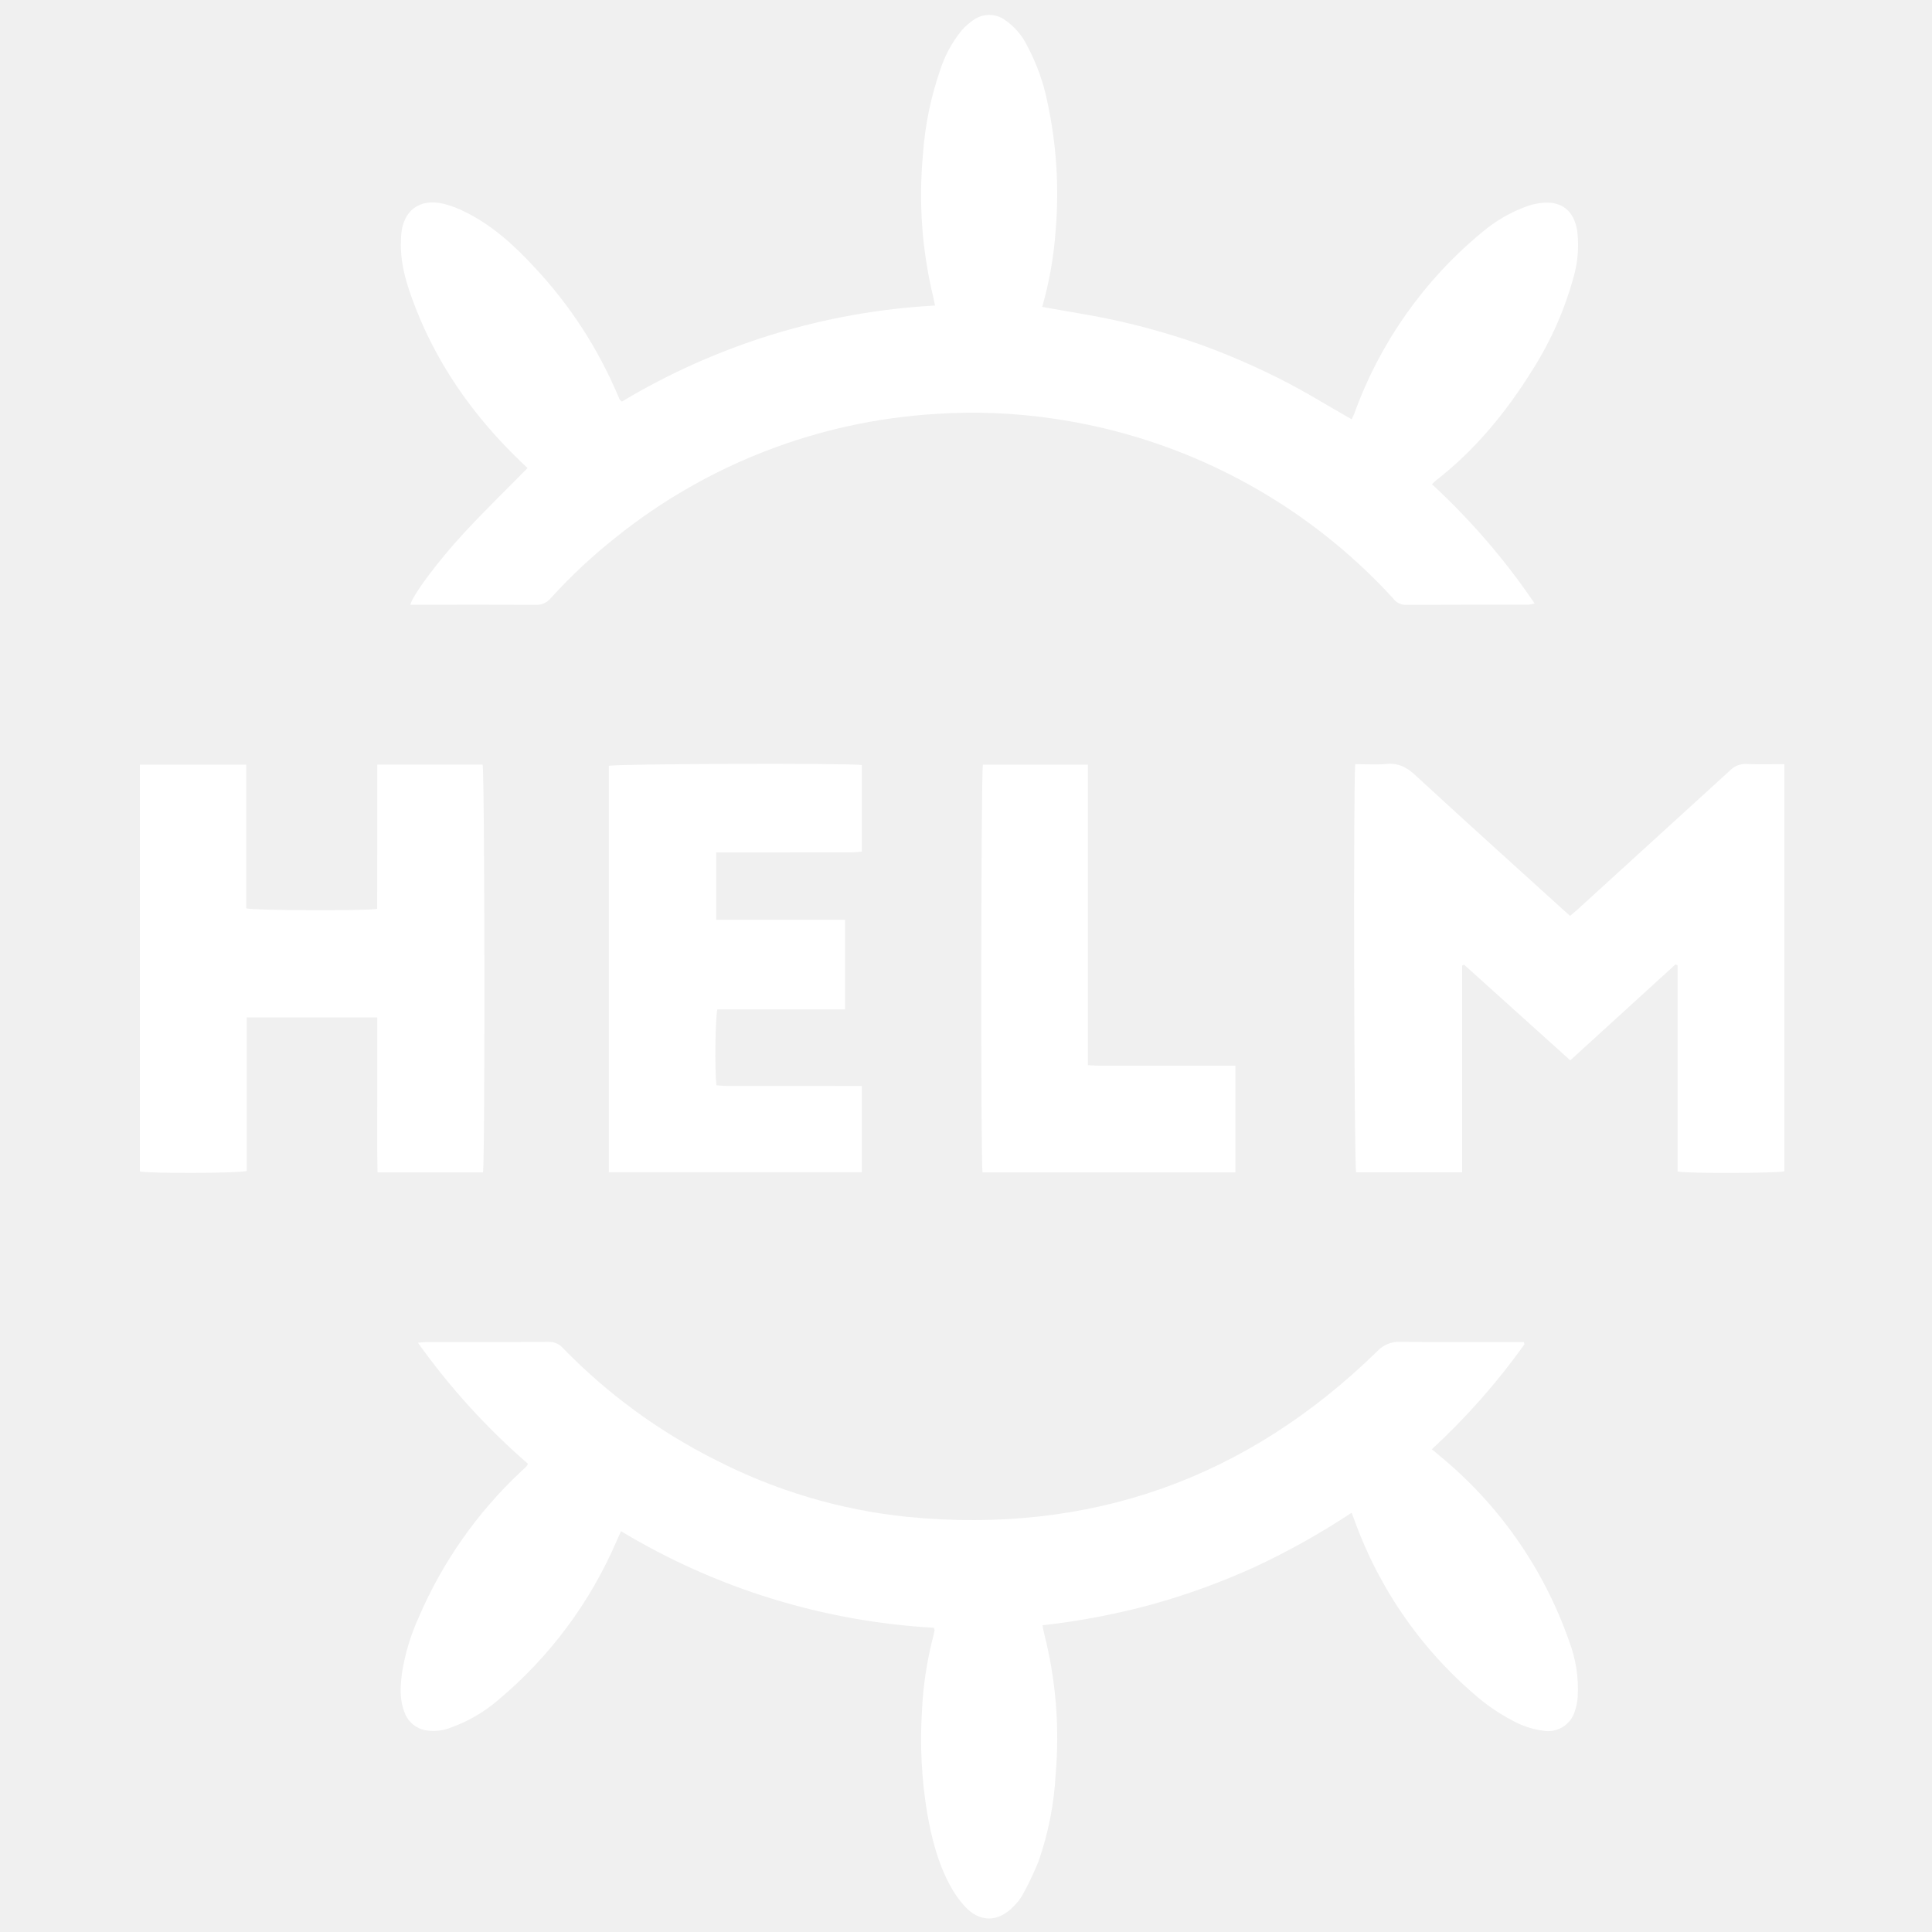
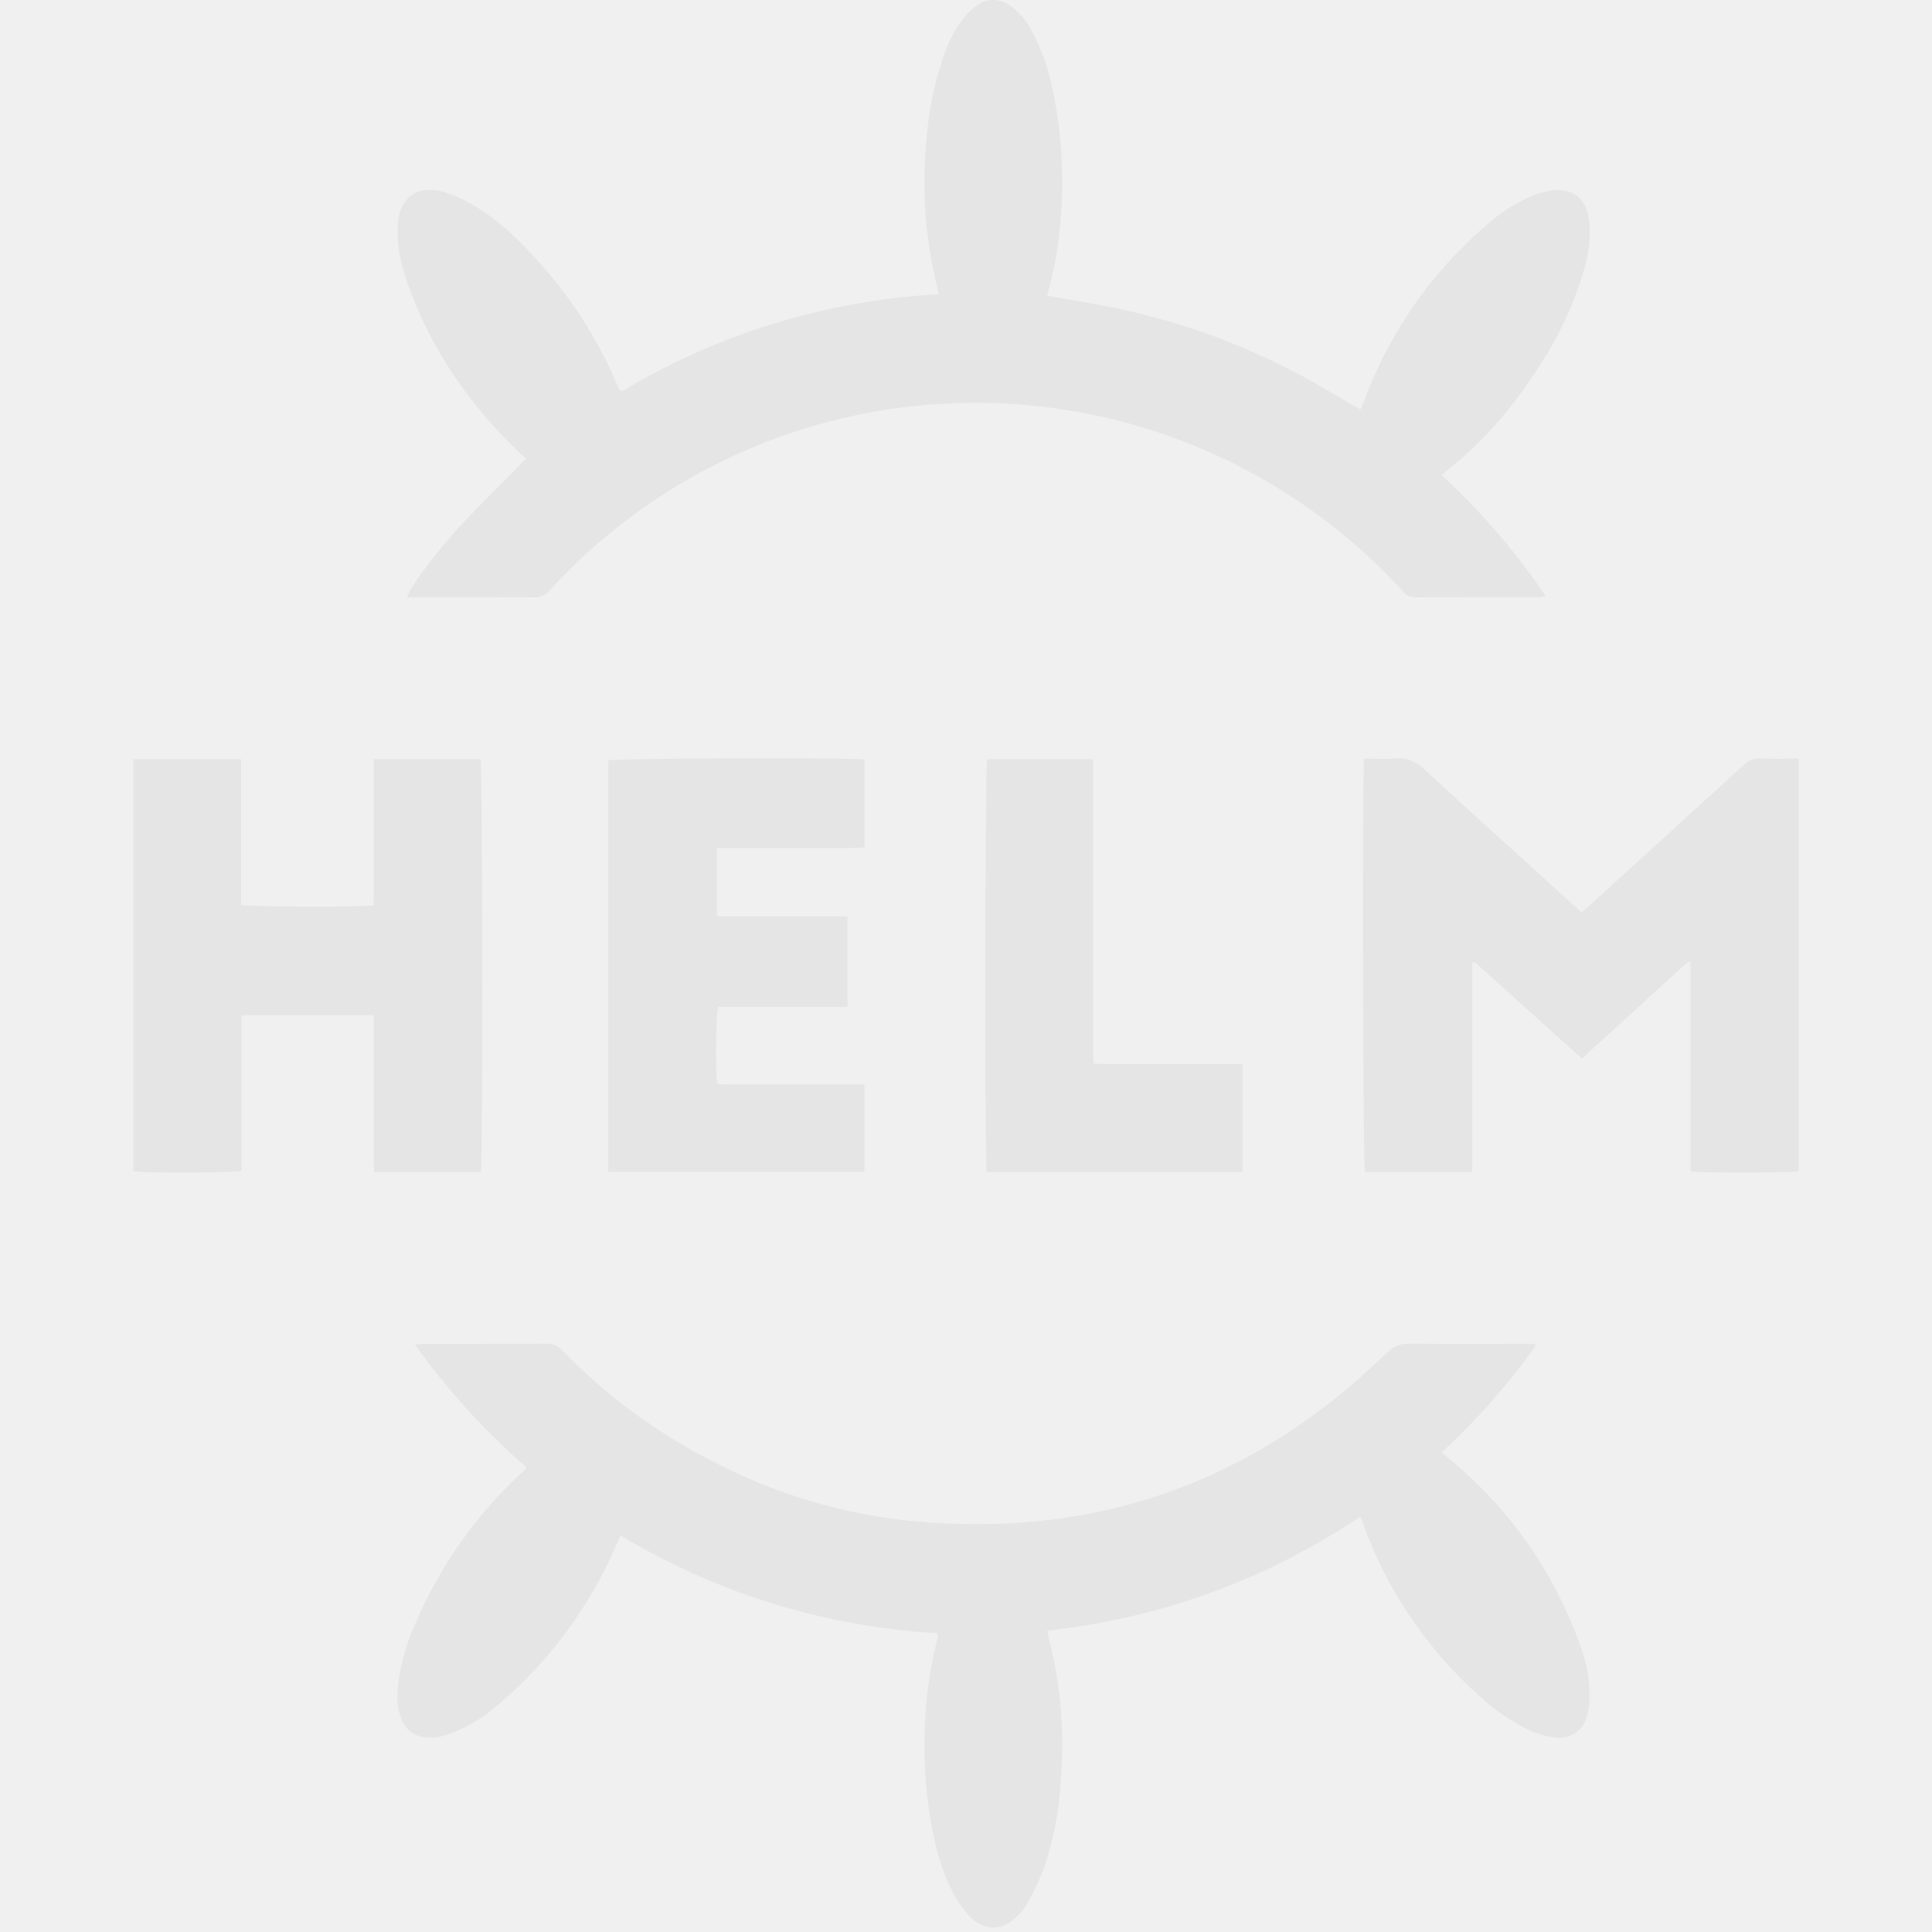
- <svg xmlns="http://www.w3.org/2000/svg" id="Layer_1" data-name="Layer 1" viewBox="0 0 500 500">
-   <defs>
-     <style>.cls-1{fill:#fff;}</style>
-   </defs>
-   <path class="cls-1" d="M136.529,121.135c-.572-.543-1.195-1.126-1.81-1.718-12.617-12.121-22.381-26.136-28.279-42.702-1.651-4.636-2.897-9.365-2.676-14.359.021-.474.02-.949.052-1.422.445-6.446,4.759-9.703,11.058-8.177a27.325,27.325,0,0,1,5.731,2.197c6.89,3.455,12.506,8.564,17.671,14.166a112.527,112.527,0,0,1,21.722,33.43,8.296,8.296,0,0,0,.389.861c.071.129.222.213.559.519A176.357,176.357,0,0,1,241.968,79.069c-.177-.876-.282-1.546-.448-2.2a112.494,112.494,0,0,1-2.653-36.956,84.075,84.075,0,0,1,4.444-21.764,31.326,31.326,0,0,1,5.477-10.171,15.687,15.687,0,0,1,3.163-2.821,7.026,7.026,0,0,1,8.033-.056,17.279,17.279,0,0,1,5.84,6.732A53.054,53.054,0,0,1,271.087,26.508a112.505,112.505,0,0,1,2.123,33.004,95.598,95.598,0,0,1-3.491,19.911c7.122,1.312,14.21,2.329,21.147,3.977a186.379,186.379,0,0,1,20.441,6.003A188.317,188.317,0,0,1,331.077,97.972c6.345,3.164,12.386,6.941,18.718,10.538.206-.433.504-.95.706-1.502A108.66,108.66,0,0,1,383.401,60.246a37.758,37.758,0,0,1,11.822-6.883,17.246,17.246,0,0,1,3.678-.845c6.264-.717,8.894,3.224,9.357,7.932a29.944,29.944,0,0,1-.774,10.355A87.906,87.906,0,0,1,396.754,95.492c-6.79,10.972-14.85,20.855-25.093,28.83-.302.235-.568.518-1.08.99a177.78,177.78,0,0,1,26.593,30.882,10.962,10.962,0,0,1-1.689.298c-10.595.015-21.191-.018-31.786.046a4.004,4.004,0,0,1-3.172-1.69,147.875,147.875,0,0,0-88.178-46.548,143.359,143.359,0,0,0-30.28-1.169,146.407,146.407,0,0,0-82.537,31.811,140.067,140.067,0,0,0-16.976,15.842,4.728,4.728,0,0,1-3.863,1.757c-10.121-.07-20.242-.035-30.363-.035h-2.152c.618-2.408,6.84-10.938,13.884-18.553C125.313,132.274,130.878,126.884,136.529,121.135Z" />
-   <path class="cls-1" d="M394.529,347.912a176.639,176.639,0,0,1-23.973,27.163c.709.591,1.286,1.07,1.862,1.551A108.315,108.315,0,0,1,406.101,424.772a34.618,34.618,0,0,1,2.202,14.42,14.885,14.885,0,0,1-.748,3.692,7.208,7.208,0,0,1-8.158,5.023,22.233,22.233,0,0,1-6.763-2.006,51.232,51.232,0,0,1-9.182-5.815,107.592,107.592,0,0,1-32.936-46.707c-.187-.513-.392-1.02-.722-1.877a194.65,194.65,0,0,1-25.012,14.008,181.669,181.669,0,0,1-26.687,9.724,187.556,187.556,0,0,1-28.305,5.388c.168.84.264,1.51.437,2.159a109.172,109.172,0,0,1,2.971,36.443,80.804,80.804,0,0,1-4.423,22.477,78.25,78.25,0,0,1-4.165,8.745,13.39,13.39,0,0,1-2.339,2.971c-3.98,4.109-8.732,4.144-12.612-.074a27.28,27.28,0,0,1-3.907-5.618c-3.077-5.776-4.66-12.056-5.791-18.46a116.863,116.863,0,0,1-1.359-26.465,94.48,94.48,0,0,1,2.885-19.185c.14-.533.268-1.07.371-1.61.026-.138-.063-.297-.171-.738a176.121,176.121,0,0,1-80.969-24.994c-.41.909-.762,1.675-1.102,2.446a110.477,110.477,0,0,1-30.901,41.42,38.161,38.161,0,0,1-12.047,6.959,12.09,12.09,0,0,1-6.515.7,7.119,7.119,0,0,1-5.403-4.489c-1.416-3.424-1.165-6.985-.684-10.517a55.453,55.453,0,0,1,4.308-14.25A112.5,112.5,0,0,1,134.888,380.779c.459-.435.93-.857,1.381-1.3a3.76,3.76,0,0,0,.365-.655,178.905,178.905,0,0,1-28.469-31.317c.985-.08,1.643-.18,2.302-.181,10.514-.01,21.029.027,31.543-.044a4.706,4.706,0,0,1,3.703,1.626,146.946,146.946,0,0,0,39.403,28.885,139.947,139.947,0,0,0,49.704,14.774q70.68,6.871,121.6-42.855a7.646,7.646,0,0,1,5.993-2.443c9.801.121,19.605.05,29.408.05h2.534Z" />
-   <path class="cls-1" d="M350.736,197.762c2.787,0,5.47.189,8.115-.05,2.995-.271,5.139.8,7.324,2.813,12.613,11.622,25.357,23.101,38.059,34.627.639.579,1.29,1.144,2.11,1.87.764-.657,1.481-1.243,2.165-1.865Q428.146,217.279,447.756,199.37a5.448,5.448,0,0,1,4.204-1.646c3.219.13,6.447.037,9.841.037V303.13c-1.723.504-24.876.604-27.639.061v-53.362l-.537-.254c-9.011,8.218-18.022,16.436-27.238,24.841-9.226-8.311-18.342-16.523-27.458-24.736l-.524.192c-.023,4.454-.008,8.908-.01,13.362q-.004,6.639-.001,13.279v26.872h-27.428C350.452,301.612,350.213,203.723,350.736,197.762Z" />
-   <path class="cls-1" d="M97.634,197.882h27.263c.551,1.753.658,102.971.095,105.525H97.705c-.15-6.703-.047-13.384-.066-20.061-.019-6.623-.004-13.245-.004-20.04H63.847V303.047c-2.059.615-25.334.674-27.648.123V197.894H63.737v37.189c1.968.568,30.923.673,33.872.129.008-2.977.02-6.026.024-9.076q.006-4.743.001-9.487,0-4.625,0-9.25C97.634,204.322,97.634,201.243,97.634,197.882Z" />
-   <path class="cls-1" d="M157.576,303.368V198.195c1.617-.529,61.545-.736,65.462-.205v22.414c-.879.063-1.786.183-2.693.185q-16.009.02-32.017.009l-2.968,0v17.434H218.707V261.223H185.658c-.553,1.985-.705,15.817-.256,19.646.845.057,1.75.17,2.655.171q16.009.019,32.017.008h2.969V303.368Z" />
-   <path class="cls-1" d="M254.283,303.409c-.501-2.822-.399-103.602.097-105.517h27.162v77.765c1.172.061,2.091.149,3.011.15q16.128.015,32.256.007c.926,0,1.851,0,2.907,0v27.596Z" />
+ <svg xmlns="http://www.w3.org/2000/svg" width="48" height="48" viewBox="0 0 256 297">
+   <path fill="#e5e5e5" d="m60.349 70.537l-.811-.767a77.726 77.726 0 0 1-.278-.266c-7.589-7.29-13.462-15.721-17.01-25.685c-.951-2.673-1.68-5.397-1.621-8.262l.012-.375c.012-.285.011-.571.031-.856c.268-3.877 2.863-5.836 6.652-4.918c1.195.31 2.351.753 3.447 1.321c4.007 2.01 7.297 4.948 10.317 8.185l.312.336a67.685 67.685 0 0 1 13.066 20.108c.068.177.146.35.234.518a.308.308 0 0 0 .061.074l.212.181l.064.057a106.079 106.079 0 0 1 48.733-14.954l-.043-.218l-.112-.585a11.87 11.87 0 0 0-.073-.35l-.041-.17a67.666 67.666 0 0 1-1.596-22.23a50.571 50.571 0 0 1 2.674-13.09a18.838 18.838 0 0 1 3.294-6.118a9.436 9.436 0 0 1 1.902-1.697a4.226 4.226 0 0 1 4.832-.034a10.393 10.393 0 0 1 3.513 4.049a31.912 31.912 0 0 1 3.165 8.828a67.672 67.672 0 0 1 1.277 19.852a57.502 57.502 0 0 1-2.1 11.976c.714.132 1.428.258 2.14.382l3.2.552c2.481.43 4.946.88 7.38 1.458a112.29 112.29 0 0 1 12.296 3.611c4.059 1.49 8.03 3.211 11.891 5.155c2.227 1.11 4.39 2.346 6.564 3.612l1.866 1.09c.936.548 1.877 1.096 2.829 1.637l.08-.163l.178-.354c.06-.125.118-.254.167-.387a65.359 65.359 0 0 1 19.79-28.128a22.711 22.711 0 0 1 7.11-4.14c.717-.25 1.46-.42 2.213-.508c3.768-.431 5.35 1.94 5.628 4.771a18.011 18.011 0 0 1-.465 6.228a52.875 52.875 0 0 1-6.147 14.357l-.308.493c-3.982 6.435-8.69 12.247-14.633 16.98l-.46.362a2.62 2.62 0 0 0-.12.1l-.192.177l-.24.228l-.098.09a106.935 106.935 0 0 1 15.996 18.576a6.594 6.594 0 0 1-1.016.179c-6.373.01-12.746-.011-19.12.028a2.408 2.408 0 0 1-1.908-1.017a88.947 88.947 0 0 0-53.039-27.999a86.23 86.23 0 0 0-17.453-.75l-.76.047a88.064 88.064 0 0 0-49.207 18.785l-.44.349a84.25 84.25 0 0 0-10.21 9.529a2.844 2.844 0 0 1-2.324 1.057a1482.46 1482.46 0 0 0-10.958-.026l-8.6.005c.029-.111.077-.245.144-.398l.09-.193a7.07 7.07 0 0 1 .107-.211l.123-.23l.14-.245l.157-.262l.171-.277l.186-.292l.306-.464l.337-.493l.241-.343l.384-.535l.134-.183l.419-.564l.292-.386l.302-.394l.472-.604l.491-.616l.338-.418l.346-.42l.352-.425l.36-.426l.365-.428l.558-.644l.378-.43l.382-.428l.386-.426l.39-.425c1.896-2.049 3.859-4.036 5.86-6.045l2.013-2.019c.675-.677 1.353-1.36 2.033-2.052Zm155.187 136.407a106.248 106.248 0 0 1-14.42 16.339l1.12.933a65.151 65.151 0 0 1 20.26 28.96a20.823 20.823 0 0 1 1.325 8.673a8.954 8.954 0 0 1-.363 1.95l-.087.271a4.335 4.335 0 0 1-4.907 3.021a13.373 13.373 0 0 1-4.067-1.206a30.816 30.816 0 0 1-5.523-3.498a64.717 64.717 0 0 1-19.627-27.589l-.262-.713l-.357-.922a117.082 117.082 0 0 1-15.045 8.426a109.274 109.274 0 0 1-16.052 5.85a112.816 112.816 0 0 1-17.025 3.24l.078.41l.07.373c.023.12.047.234.073.348l.042.168a65.667 65.667 0 0 1 1.787 21.92a48.604 48.604 0 0 1-2.66 13.52a47.067 47.067 0 0 1-2.505 5.26a8.054 8.054 0 0 1-1.407 1.788c-2.394 2.471-5.253 2.492-7.586-.045a16.409 16.409 0 0 1-2.35-3.379c-1.85-3.474-2.803-7.252-3.483-11.104a70.293 70.293 0 0 1-.818-15.918a56.83 56.83 0 0 1 1.568-10.873l.167-.667c.085-.32.162-.644.224-.969a.292.292 0 0 0-.015-.132l-.067-.23a3.701 3.701 0 0 1-.021-.082A105.937 105.937 0 0 1 74.9 236.033l-.56 1.24l-.102.231a66.452 66.452 0 0 1-18.164 24.56l-.423.355a22.954 22.954 0 0 1-7.247 4.186a7.272 7.272 0 0 1-3.919.42a4.282 4.282 0 0 1-3.19-2.55l-.06-.15c-.783-1.894-.718-3.859-.478-5.815l.067-.51a33.355 33.355 0 0 1 2.59-8.572a67.669 67.669 0 0 1 15.947-22.714l.556-.52c.093-.086.184-.173.275-.262c.086-.124.16-.256.22-.394A107.611 107.611 0 0 1 43.287 206.7l.19-.017l.65-.062c.193-.018.369-.03.545-.03c5.06-.005 10.12.009 15.179-.008l3.794-.018a2.83 2.83 0 0 1 2.228.978a88.388 88.388 0 0 0 23.1 17.07l.6.304a84.178 84.178 0 0 0 29.898 8.887c28.343 2.755 52.723-5.838 73.142-25.777a4.599 4.599 0 0 1 3.605-1.47c2.947.036 5.896.044 8.844.042l5.896-.01l2.949-.002h1.523l.106.356Zm-26.342-90.316c.373 0 .742.006 1.109.013l1.093.022c.724.013 1.439.015 2.148-.026l.531-.039c1.802-.163 3.091.481 4.405 1.692c6.323 5.826 12.7 11.592 19.071 17.364l3.966 3.595l.45.4l.675.595l.799-.68c.171-.147.339-.293.503-.443a19230.8 19230.8 0 0 0 23.608-21.525a3.277 3.277 0 0 1 2.362-.995l.167.005c1.21.049 2.422.045 3.66.036l1.498-.011c.252-.002.506-.003.761-.003v63.38a.948.948 0 0 1-.097.021l-.14.02l-.18.02l-.22.02l-.255.017l-.447.026l-.897.037l-1.06.032l-1.188.025l-1.817.025l-1.639.01l-1.653.002l-1.082-.005l-1.3-.013l-.978-.015l-.686-.015l-.637-.017l-.762-.028l-.496-.024l-.424-.027l-.239-.02l-.2-.02a4.685 4.685 0 0 1-.087-.012l-.141-.022v-32.098l-.323-.153l-16.383 14.942l-16.516-14.879l-.316.116l-.007 2.679v29.509h-16.497c-.016-.053-.031-.251-.046-.58l-.017-.455l-.017-.575l-.024-1.076l-.023-1.314l-.03-2.093l-.033-3.101l-.047-5.884l-.032-5.84l-.027-7.156l-.017-8.245l-.002-5.379l.009-6.732l.013-3.813l.023-4.033l.025-2.81l.025-1.825l.022-1.095l.015-.588l.017-.47l.018-.345c.003-.046.006-.088.01-.124Zm-152.24.073h16.398c.013.042.026.18.039.406l.018.404l.018.53l.016.652l.025 1.19l.036 2.508l.027 2.424l.028 3.479l.037 6.391l.017 4.372l.018 8.267l.003 5.583l-.006 6.347l-.01 4.294l-.02 4.749l-.022 3.515l-.035 3.555l-.02 1.461l-.014.844l-.016.732l-.017.616l-.017.494l-.018.365c-.01.15-.02.25-.03.295H36.996a277.08 277.08 0 0 1-.048-6.9l.009-3.445l-.001-1.722l-.004-1.707l-.002-3.422l.003-6.924H16.63v23.904a1.2 1.2 0 0 1-.116.027l-.162.026l-.205.024l-.383.035l-.303.021l-.706.04l-.61.025l-.904.03l-.737.02l-1.043.02l-1.66.022l-1.716.01H6.66l-1.384-.009l-1.551-.022l-.939-.02l-.84-.027l-.553-.024l-.329-.017l-.293-.019l-.367-.03a7.294 7.294 0 0 1-.103-.011l-.172-.023a1.687 1.687 0 0 1-.128-.024v-63.324h16.564v22.37a.972.972 0 0 0 .096.02l.138.021l.177.02l.336.028l.415.026l.665.033l.576.022l.635.02l1.423.036l1.864.032l1.135.014l1.761.014l1.789.006l2.343-.005l1.395-.01l1.308-.017l1.193-.022l1.05-.028l.88-.035l.433-.023l.357-.026l.192-.02a.93.93 0 0 0 .08-.009l.133-.02l.012-4.084l.003-1.375l.002-2.853l-.002-14.142Zm36.054 63.45v-63.262c.03-.01.09-.02.18-.028l.22-.018l.14-.01l.525-.025l.682-.025l.826-.024l1.308-.029l1.52-.027l1.704-.025l4.374-.046l2.123-.016l5.002-.026l3.952-.01l4.384.002l3.563.012l2.737.019l1.99.022l1.67.028l.567.013l.732.021l.58.024l.296.017l.22.018l.08.01v13.482c-.528.038-1.073.11-1.619.111l-9.63.007l-11.413-.002v10.487h20.058v13.95h-19.88a3.407 3.407 0 0 0-.078.448l-.03.255l-.026.294l-.037.505l-.023.375l-.03.615l-.026.666l-.027.951l-.016.747l-.01.764l-.008 1.028l.003 1.264l.008.73l.009.467l.01.45l.021.632l.026.573l.02.345l.022.311l.025.274l.014.122c.508.035 1.052.102 1.597.103l9.63.007l11.415-.002v13.426h-39.38Zm58.17.024a5.015 5.015 0 0 1-.035-.479l-.016-.437l-.015-.562l-.014-.68l-.02-1.231l-.018-1.466l-.03-3.56l-.02-3.516l-.019-5.581l-.01-7.949l.006-10.192l.022-8.11l.03-6.587l.03-4.327l.03-3.08l.026-2.056l.014-.877l.022-1.109l.016-.594l.016-.472l.017-.343c.009-.138.017-.226.026-.26h16.338v46.775l.503.03l.46.028l.431.023c.14.005.279.009.417.009l9.701.005l11.45-.001v16.6h-39.358Z" />
</svg>
